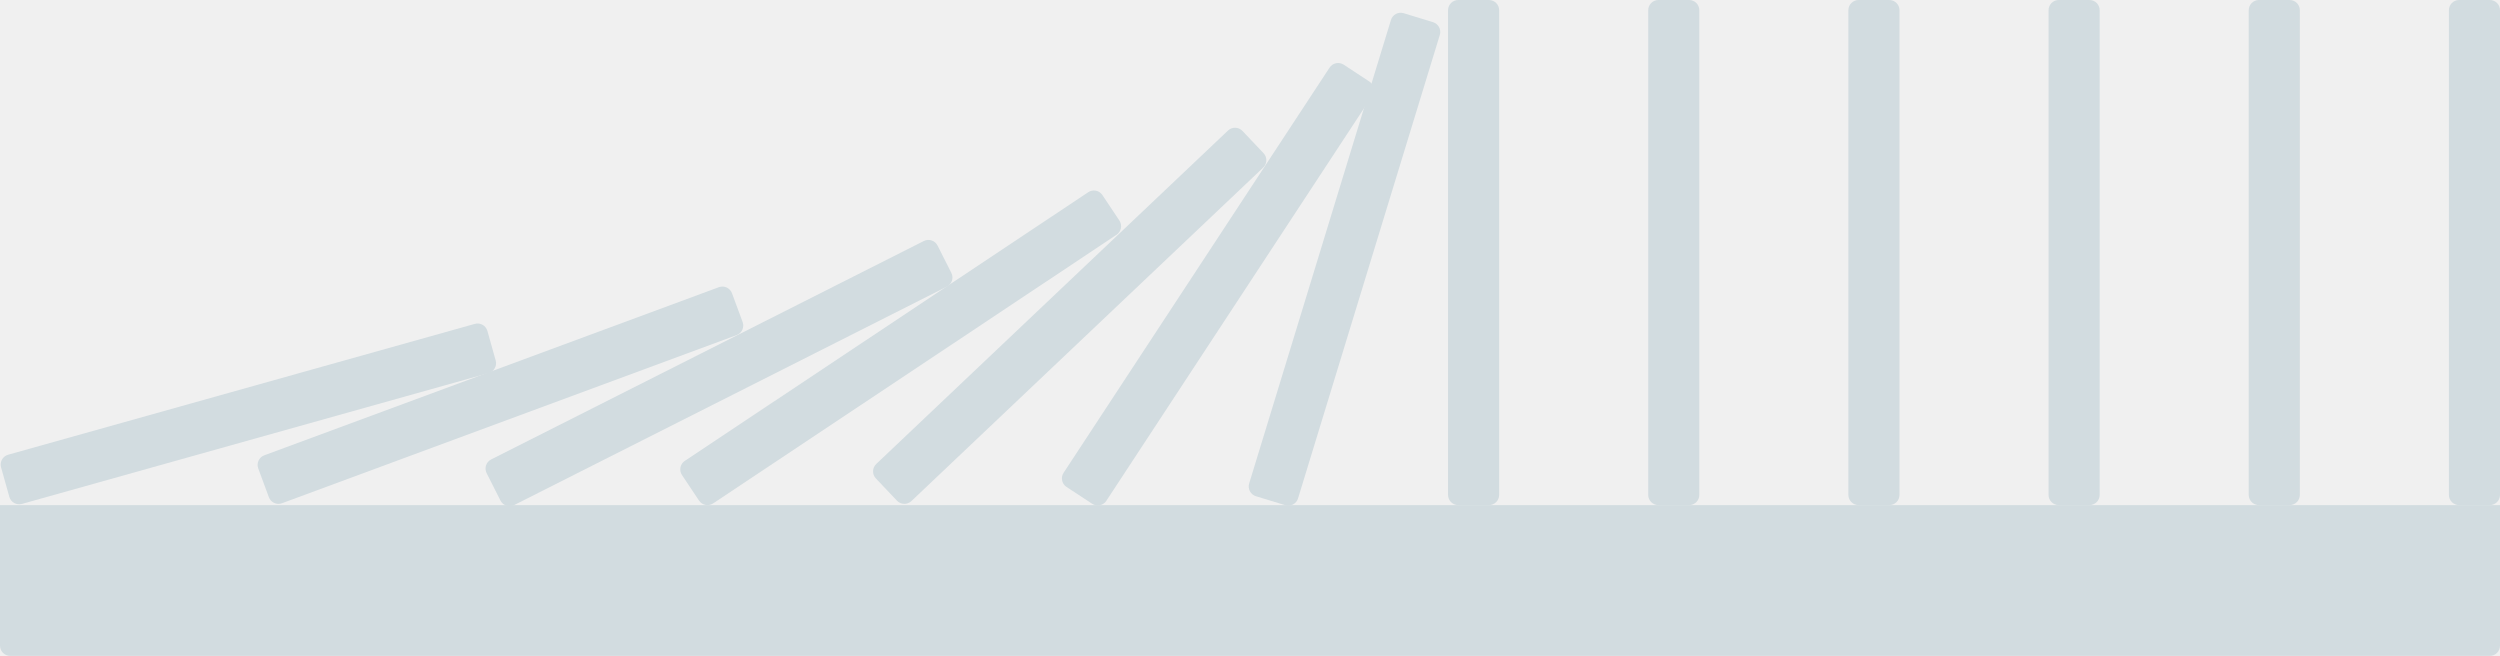
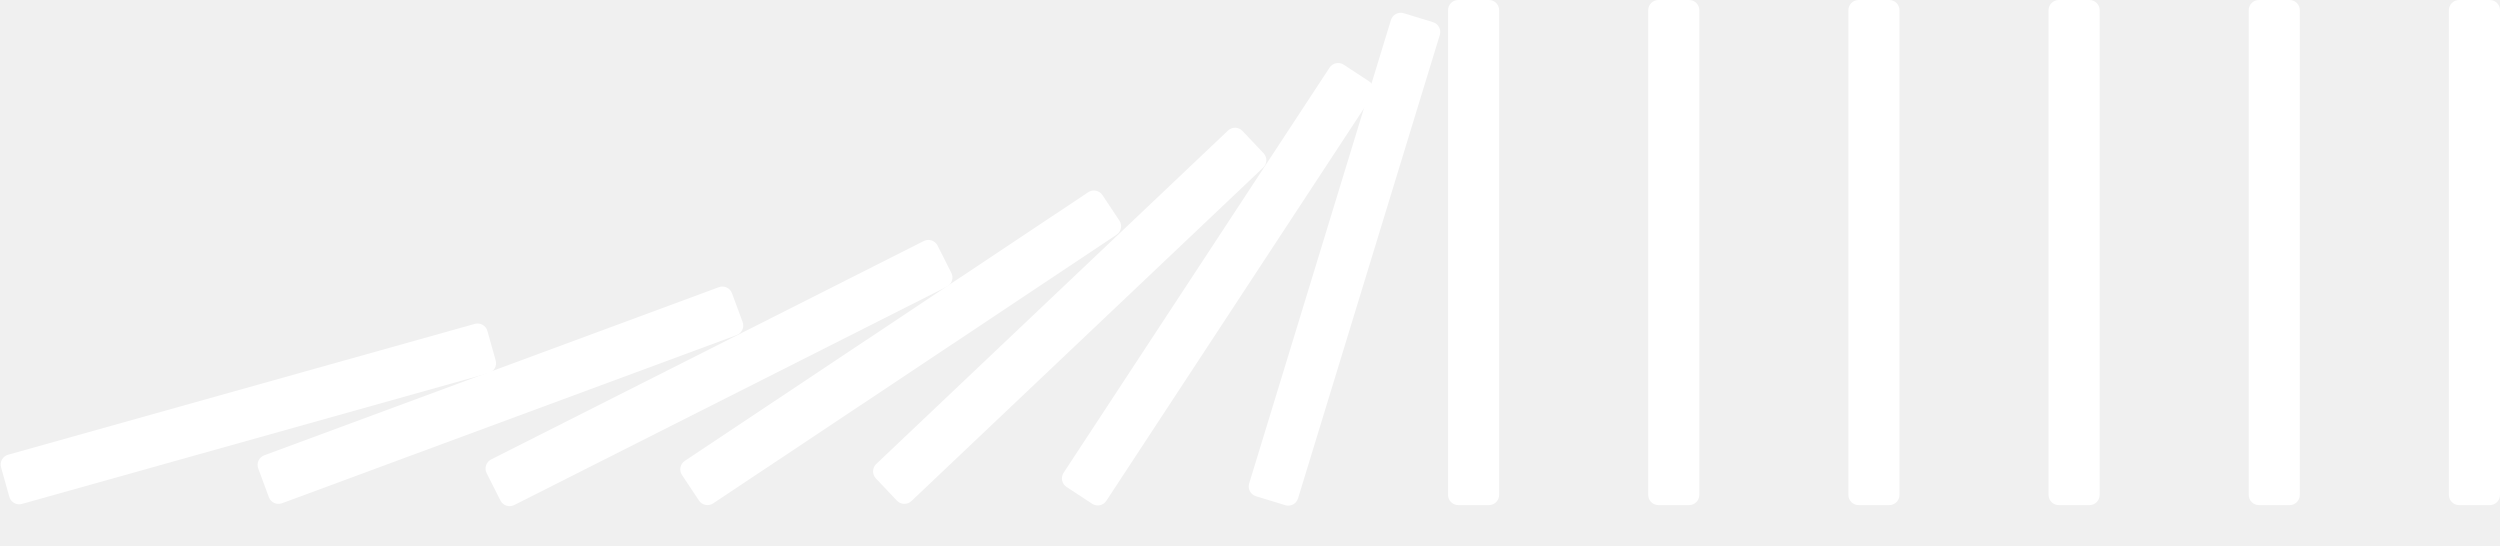
- <svg xmlns="http://www.w3.org/2000/svg" width="2935" height="770" viewBox="0 0 2935 770" fill="none">
-   <rect x="1095.27" y="277.545" width="60" height="593" rx="12" transform="rotate(63.214 1095.27 277.545)" fill="#D2DCE0" />
-   <rect x="568.984" y="377" width="60" height="593" rx="12" transform="rotate(74.3395 568.984 377)" fill="#D2DCE0" />
-   <rect x="855.188" y="333" width="60" height="593" rx="12" transform="rotate(69.7047 855.188 333)" fill="#D2DCE0" />
-   <rect x="1636.48" y="12" width="60" height="593" rx="12" transform="rotate(17.01 1636.48 12)" fill="#D2DCE0" />
-   <rect x="1287.57" y="219" width="60" height="593" rx="12" transform="rotate(56.3385 1287.57 219)" fill="#D2DCE0" />
-   <rect x="1700" width="60" height="593" rx="12" fill="#D2DCE0" />
-   <rect x="2405" width="60" height="593" rx="12" fill="#D2DCE0" />
-   <rect x="1450.38" y="145" width="60" height="593" rx="12" transform="rotate(46.5317 1450.38 145)" fill="#D2DCE0" />
-   <rect x="1935" width="60" height="593" rx="12" fill="#D2DCE0" />
-   <rect x="2640" width="60" height="593" rx="12" fill="#D2DCE0" />
-   <rect x="1567.5" y="69.361" width="60" height="593" rx="12" transform="rotate(33.2837 1567.5 69.3613)" fill="#D2DCE0" />
-   <rect x="2170" width="60" height="593" rx="12" fill="#D2DCE0" />
-   <rect x="2875" width="60" height="593" rx="12" fill="#D2DCE0" />
-   <path d="M0 593H2935V758C2935 764.627 2929.63 770 2923 770H12C5.373 770 0 764.627 0 758V593Z" fill="#D2DCE0" />
+ <svg xmlns="http://www.w3.org/2000/svg" width="2935" height="640" viewBox="0 0 2935 640" fill="none">
+   <rect x="1095.27" y="277.545" width="60" height="593" rx="12" transform="rotate(63.214 1095.27 277.545)" fill="white" />
+   <rect x="568.984" y="377" width="60" height="593" rx="12" transform="rotate(74.3395 568.984 377)" fill="white" />
+   <rect x="855.188" y="333" width="60" height="593" rx="12" transform="rotate(69.7047 855.188 333)" fill="white" />
+   <rect x="1636.48" y="12" width="60" height="593" rx="12" transform="rotate(17.01 1636.48 12)" fill="white" />
+   <rect x="1287.57" y="219" width="60" height="593" rx="12" transform="rotate(56.3385 1287.57 219)" fill="white" />
+   <rect x="1700" width="60" height="593" rx="12" fill="white" />
+   <rect x="2405" width="60" height="593" rx="12" fill="white" />
+   <rect x="1450.38" y="145" width="60" height="593" rx="12" transform="rotate(46.5317 1450.38 145)" fill="white" />
+   <rect x="1935" width="60" height="593" rx="12" fill="white" />
+   <rect x="2640" width="60" height="593" rx="12" fill="white" />
+   <rect x="1567.5" y="69.361" width="60" height="593" rx="12" transform="rotate(33.2837 1567.5 69.3613)" fill="white" />
+   <rect x="2170" width="60" height="593" rx="12" fill="white" />
+   <rect x="2875" width="60" height="593" rx="12" fill="white" />
</svg>
